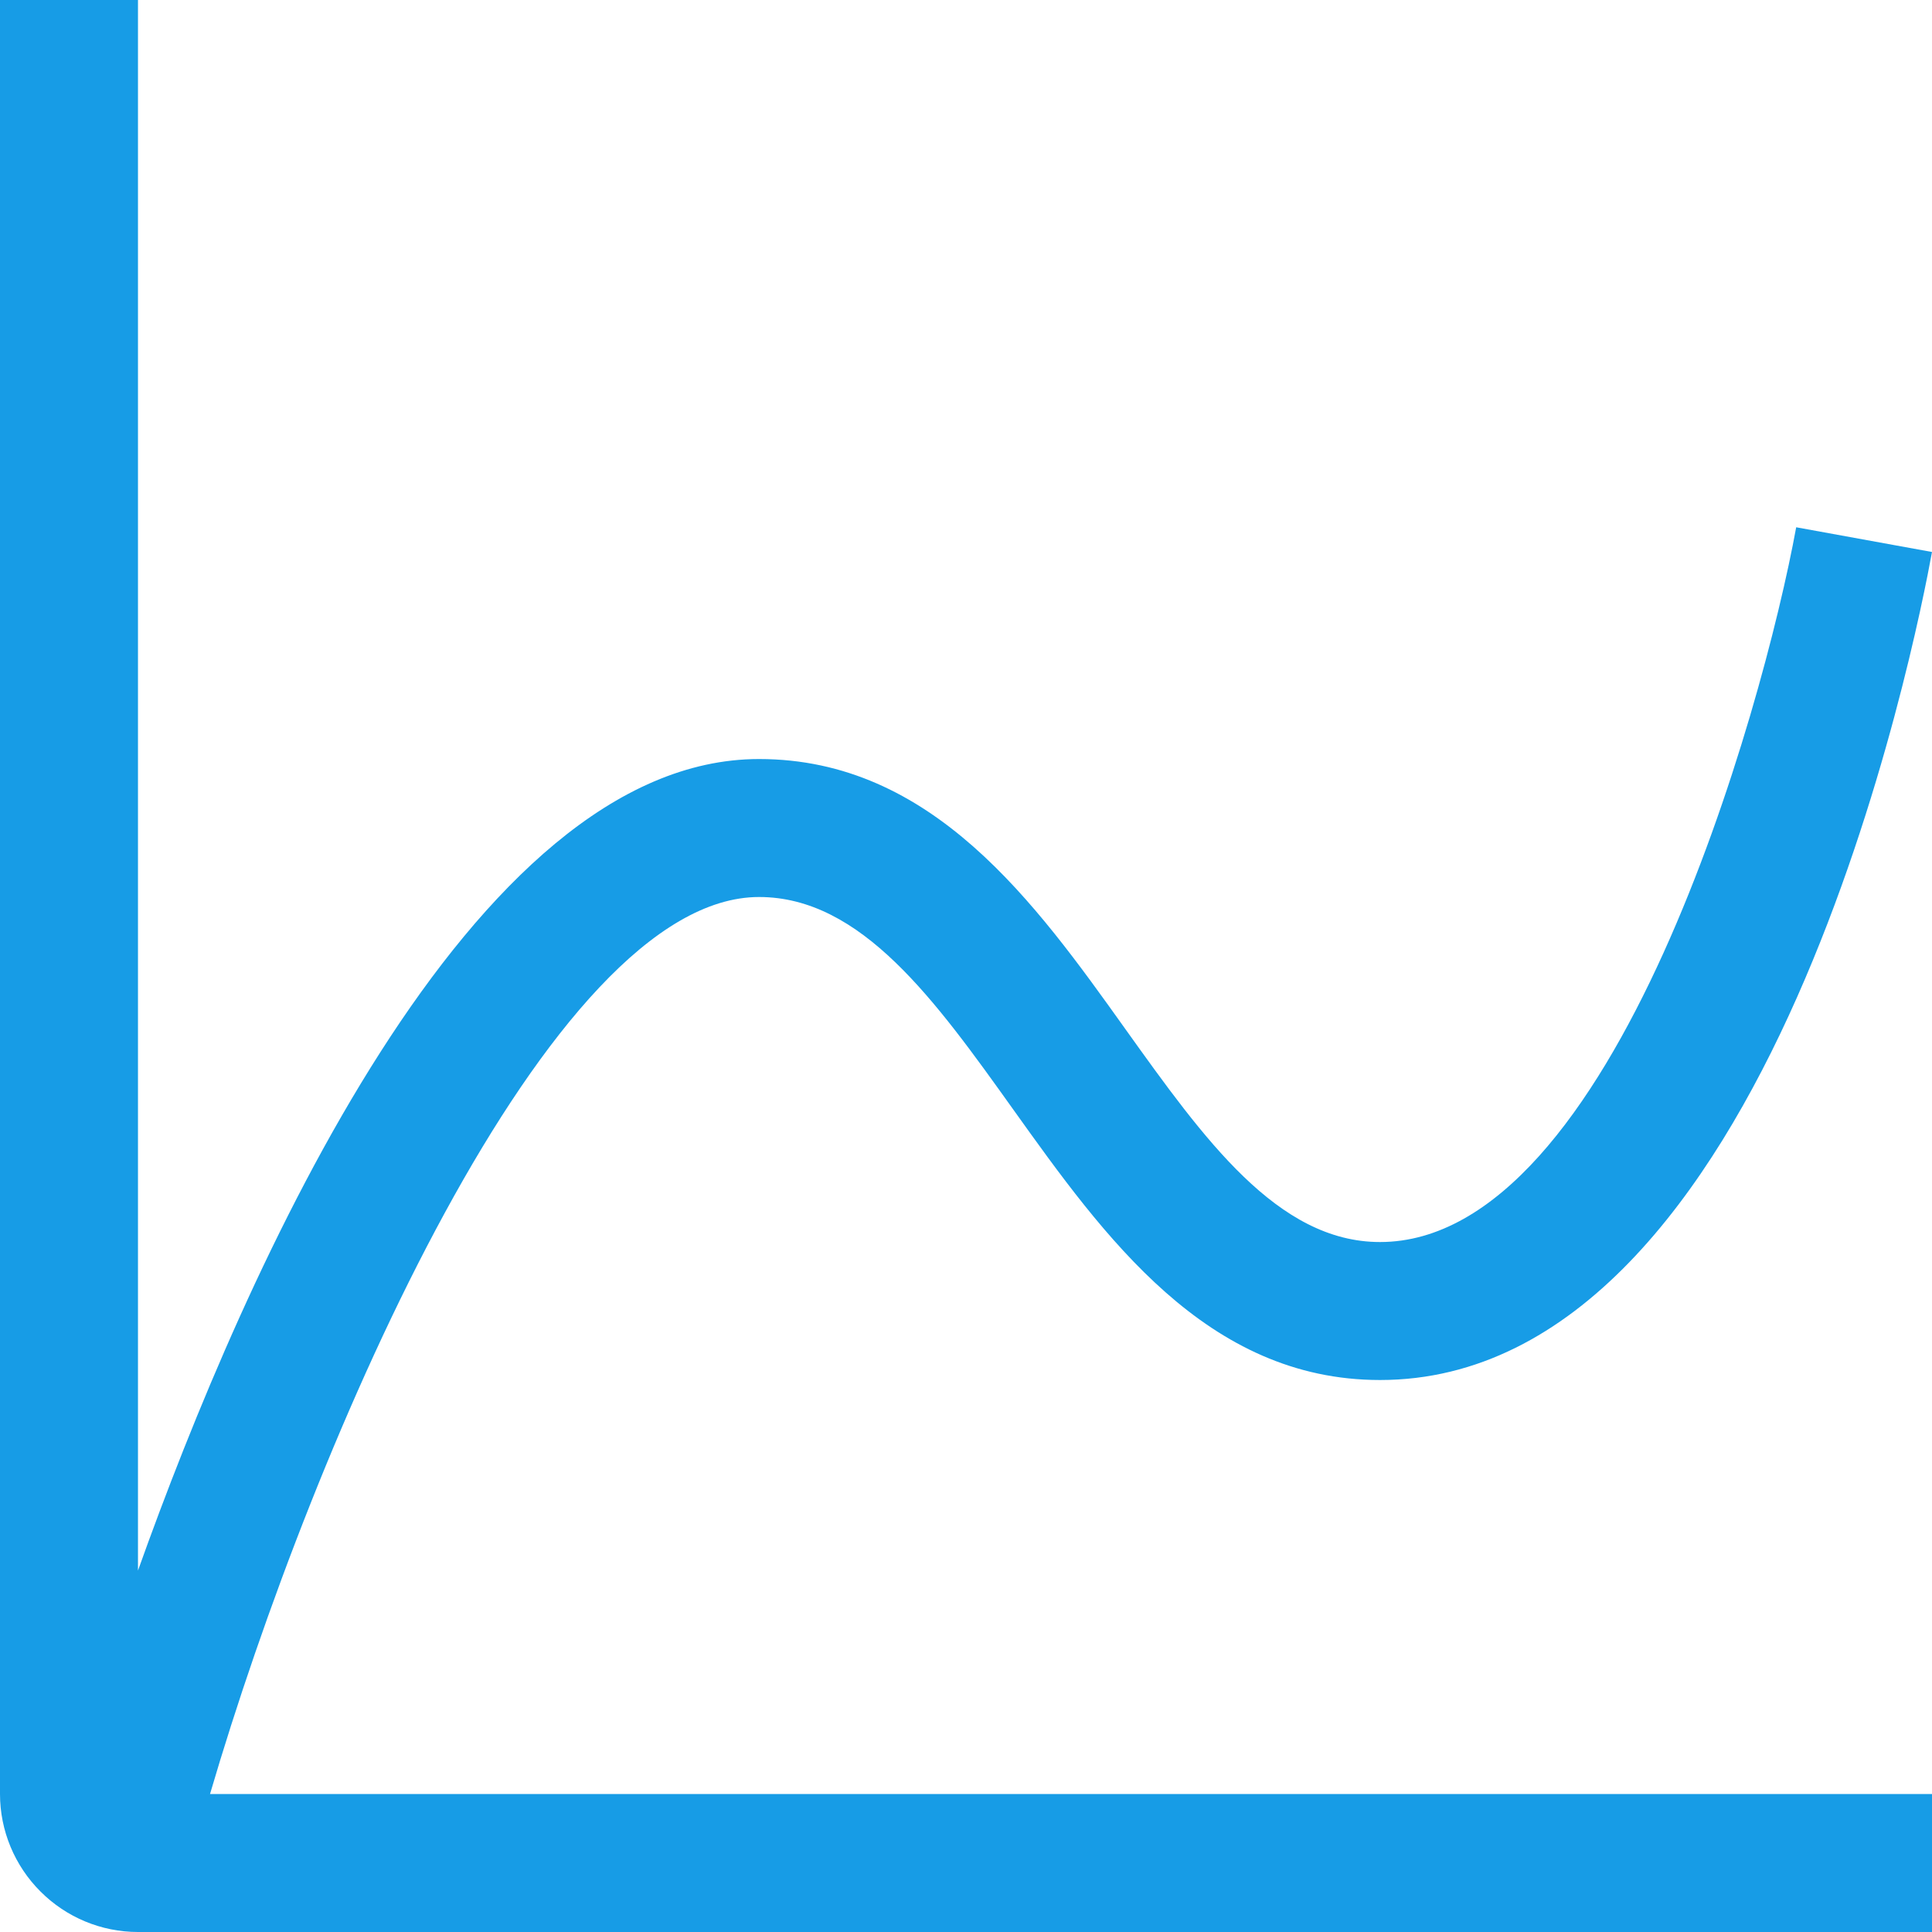
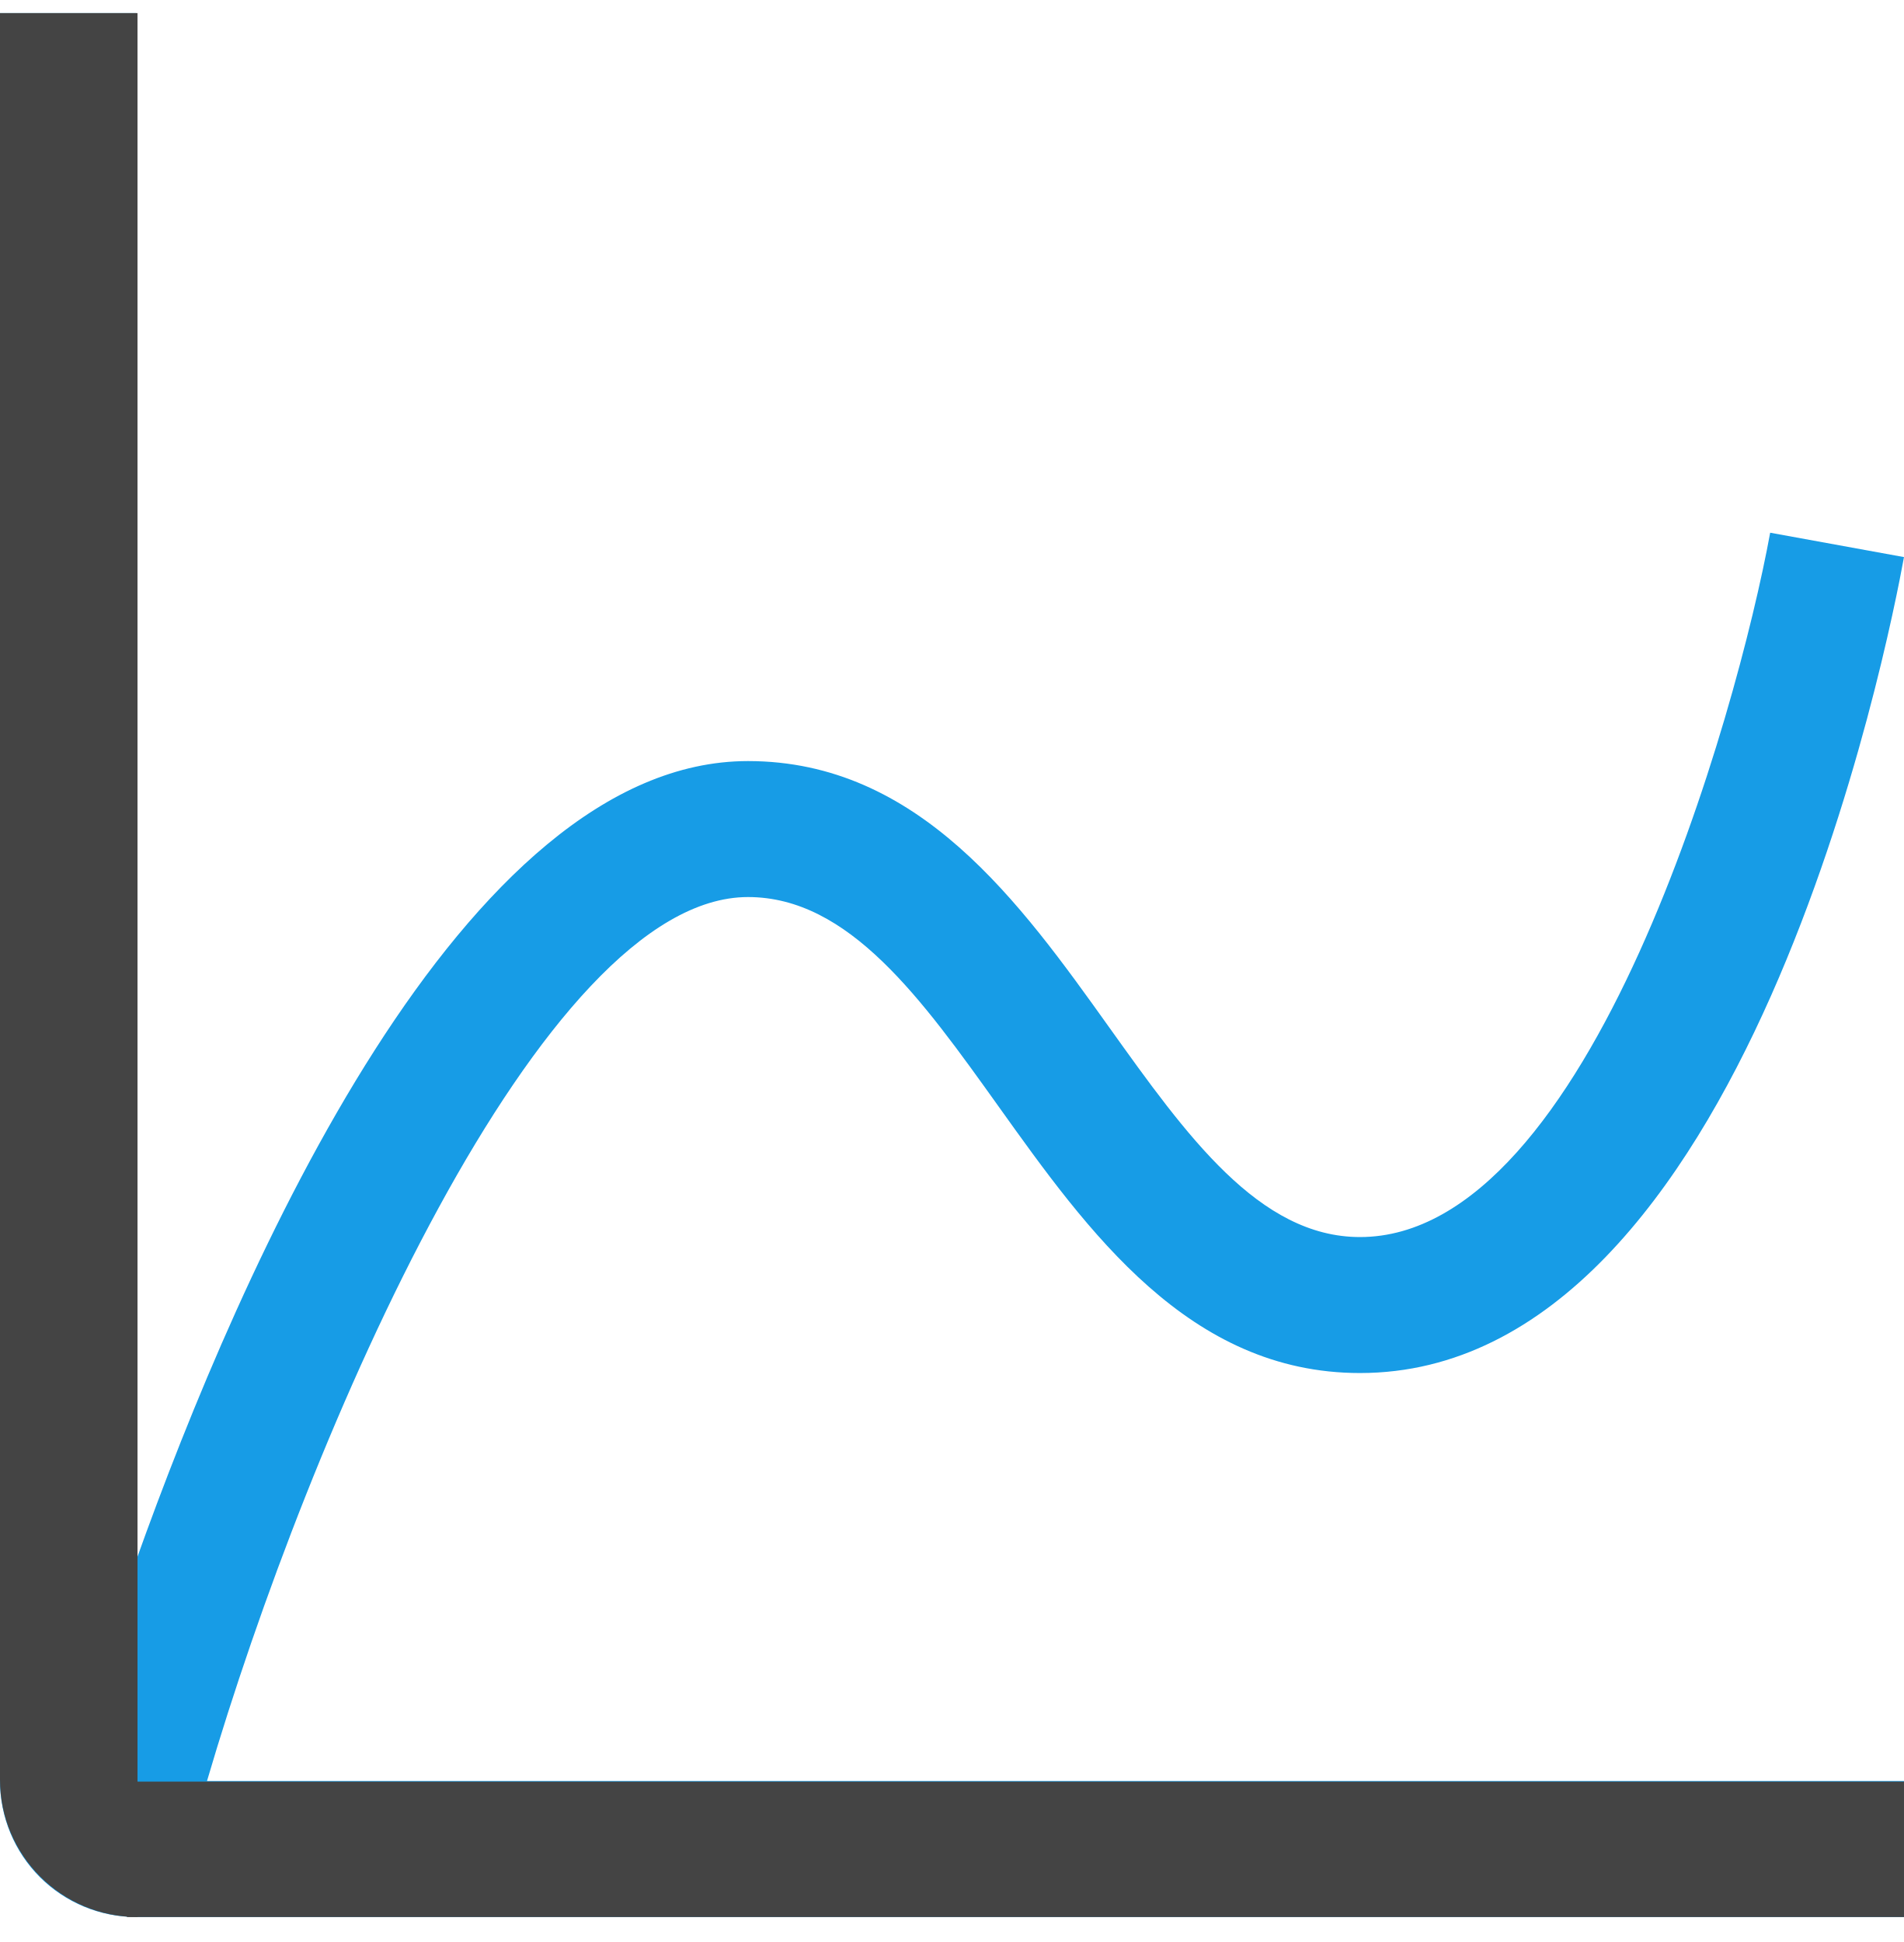
- <svg xmlns="http://www.w3.org/2000/svg" width="24" height="24" viewBox="0 0 24 24" fill="none">
-   <path d="M9.429 11.143C10.701 11.143 11.618 12.426 12.588 13.784C13.713 15.358 14.988 17.143 17.143 17.143C22.003 17.143 23.811 7.894 24 6.857L22.313 6.55C21.9 8.813 20.052 15.429 17.143 15.429C15.87 15.429 14.954 14.145 13.983 12.788C12.859 11.213 11.583 9.429 9.429 9.429C5.841 9.429 3.047 15.775 1.714 19.51V0H0V22.286C0 22.74 0.181 23.176 0.503 23.497C0.824 23.819 1.26 24 1.714 24H24V22.286H2.609C3.903 17.877 6.826 11.143 9.429 11.143Z" fill="#179CE6" />
+ <svg xmlns="http://www.w3.org/2000/svg" width="50" height="51" viewBox="0 0 50 51" fill="none">
+   <path d="M19.643 23.558C22.295 23.558 24.204 26.231 26.225 29.06C28.568 32.34 31.225 36.058 35.714 36.058C45.839 36.058 49.607 16.79 50 14.63L46.486 13.99C45.625 18.704 41.775 32.487 35.714 32.487C33.062 32.487 31.154 29.813 29.132 26.985C26.789 23.704 24.132 19.987 19.643 19.987C12.168 19.987 6.348 33.208 3.571 40.99V0.344H0V46.772C0.001 47.719 0.378 48.627 1.047 49.297C1.717 49.966 2.625 50.343 3.571 50.344H50V46.772H5.436C8.132 37.588 14.221 23.558 19.643 23.558Z" fill="#179CE6" />
+   <path d="M0 0.344H3.611V50.344C1.617 50.344 0 48.727 0 46.733V0.344Z" fill="#444444" />
+   <rect x="3.333" y="46.788" width="46.667" height="3.556" fill="#444444" />
</svg>
